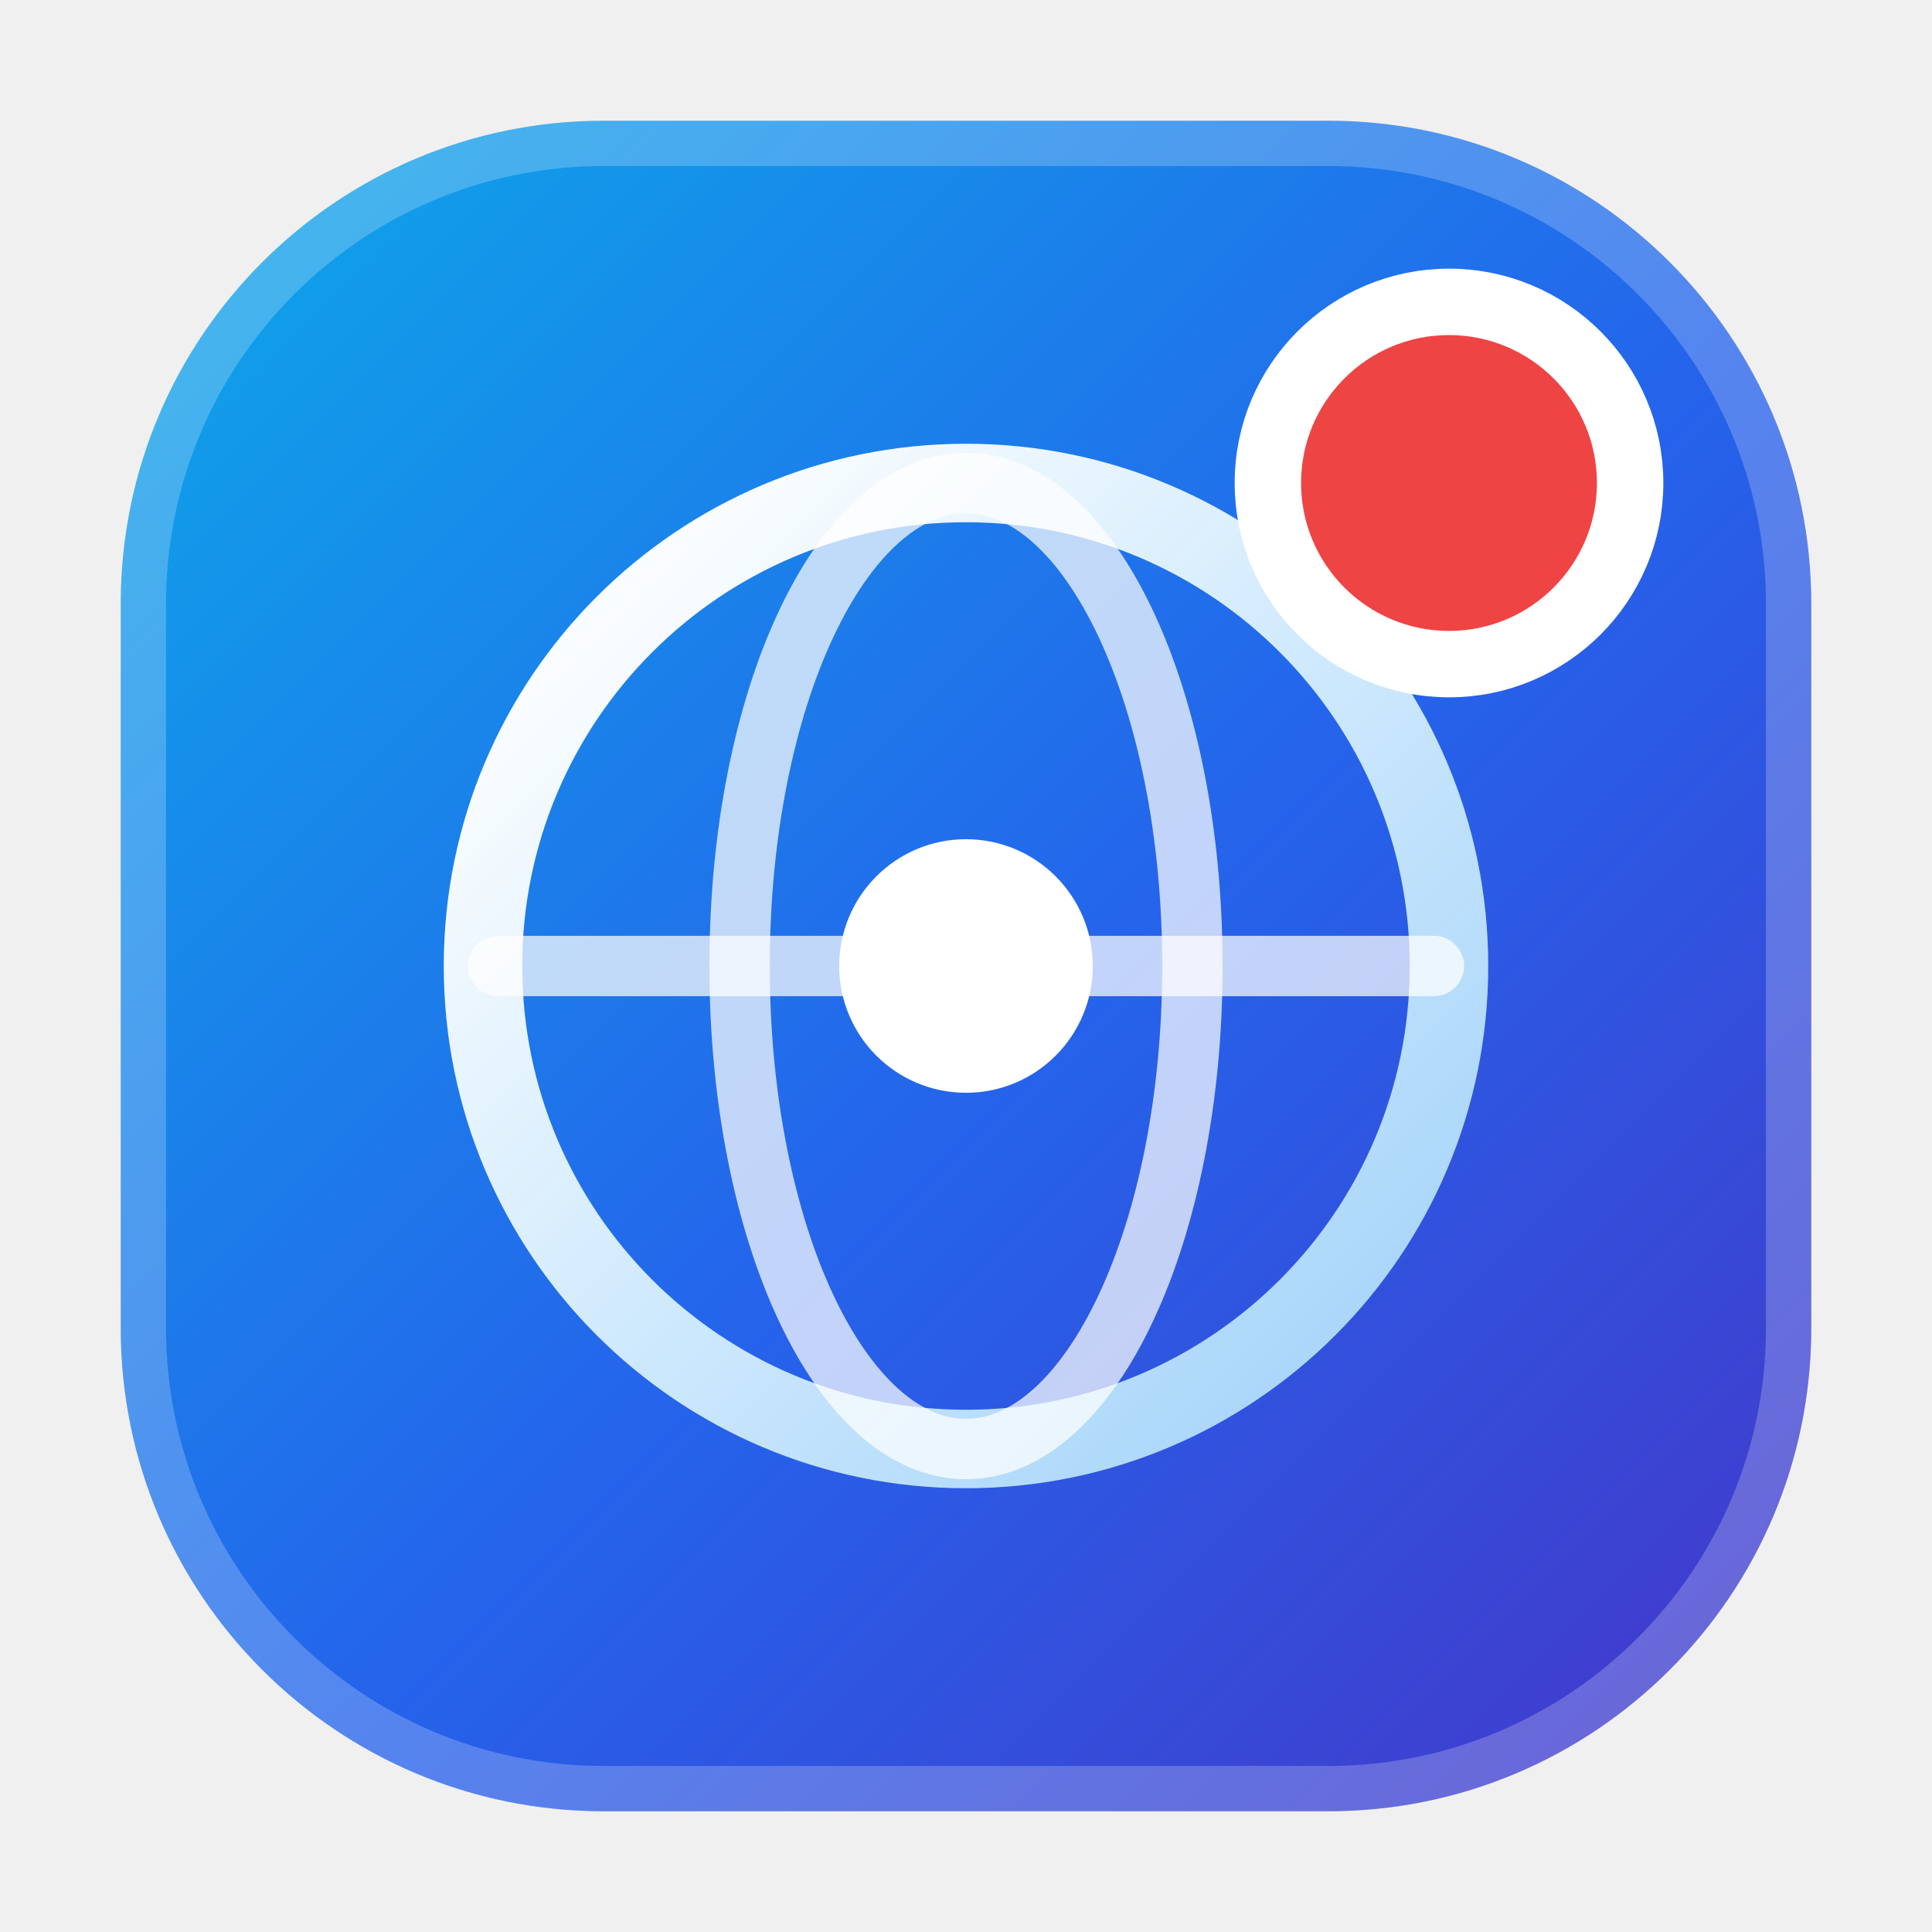
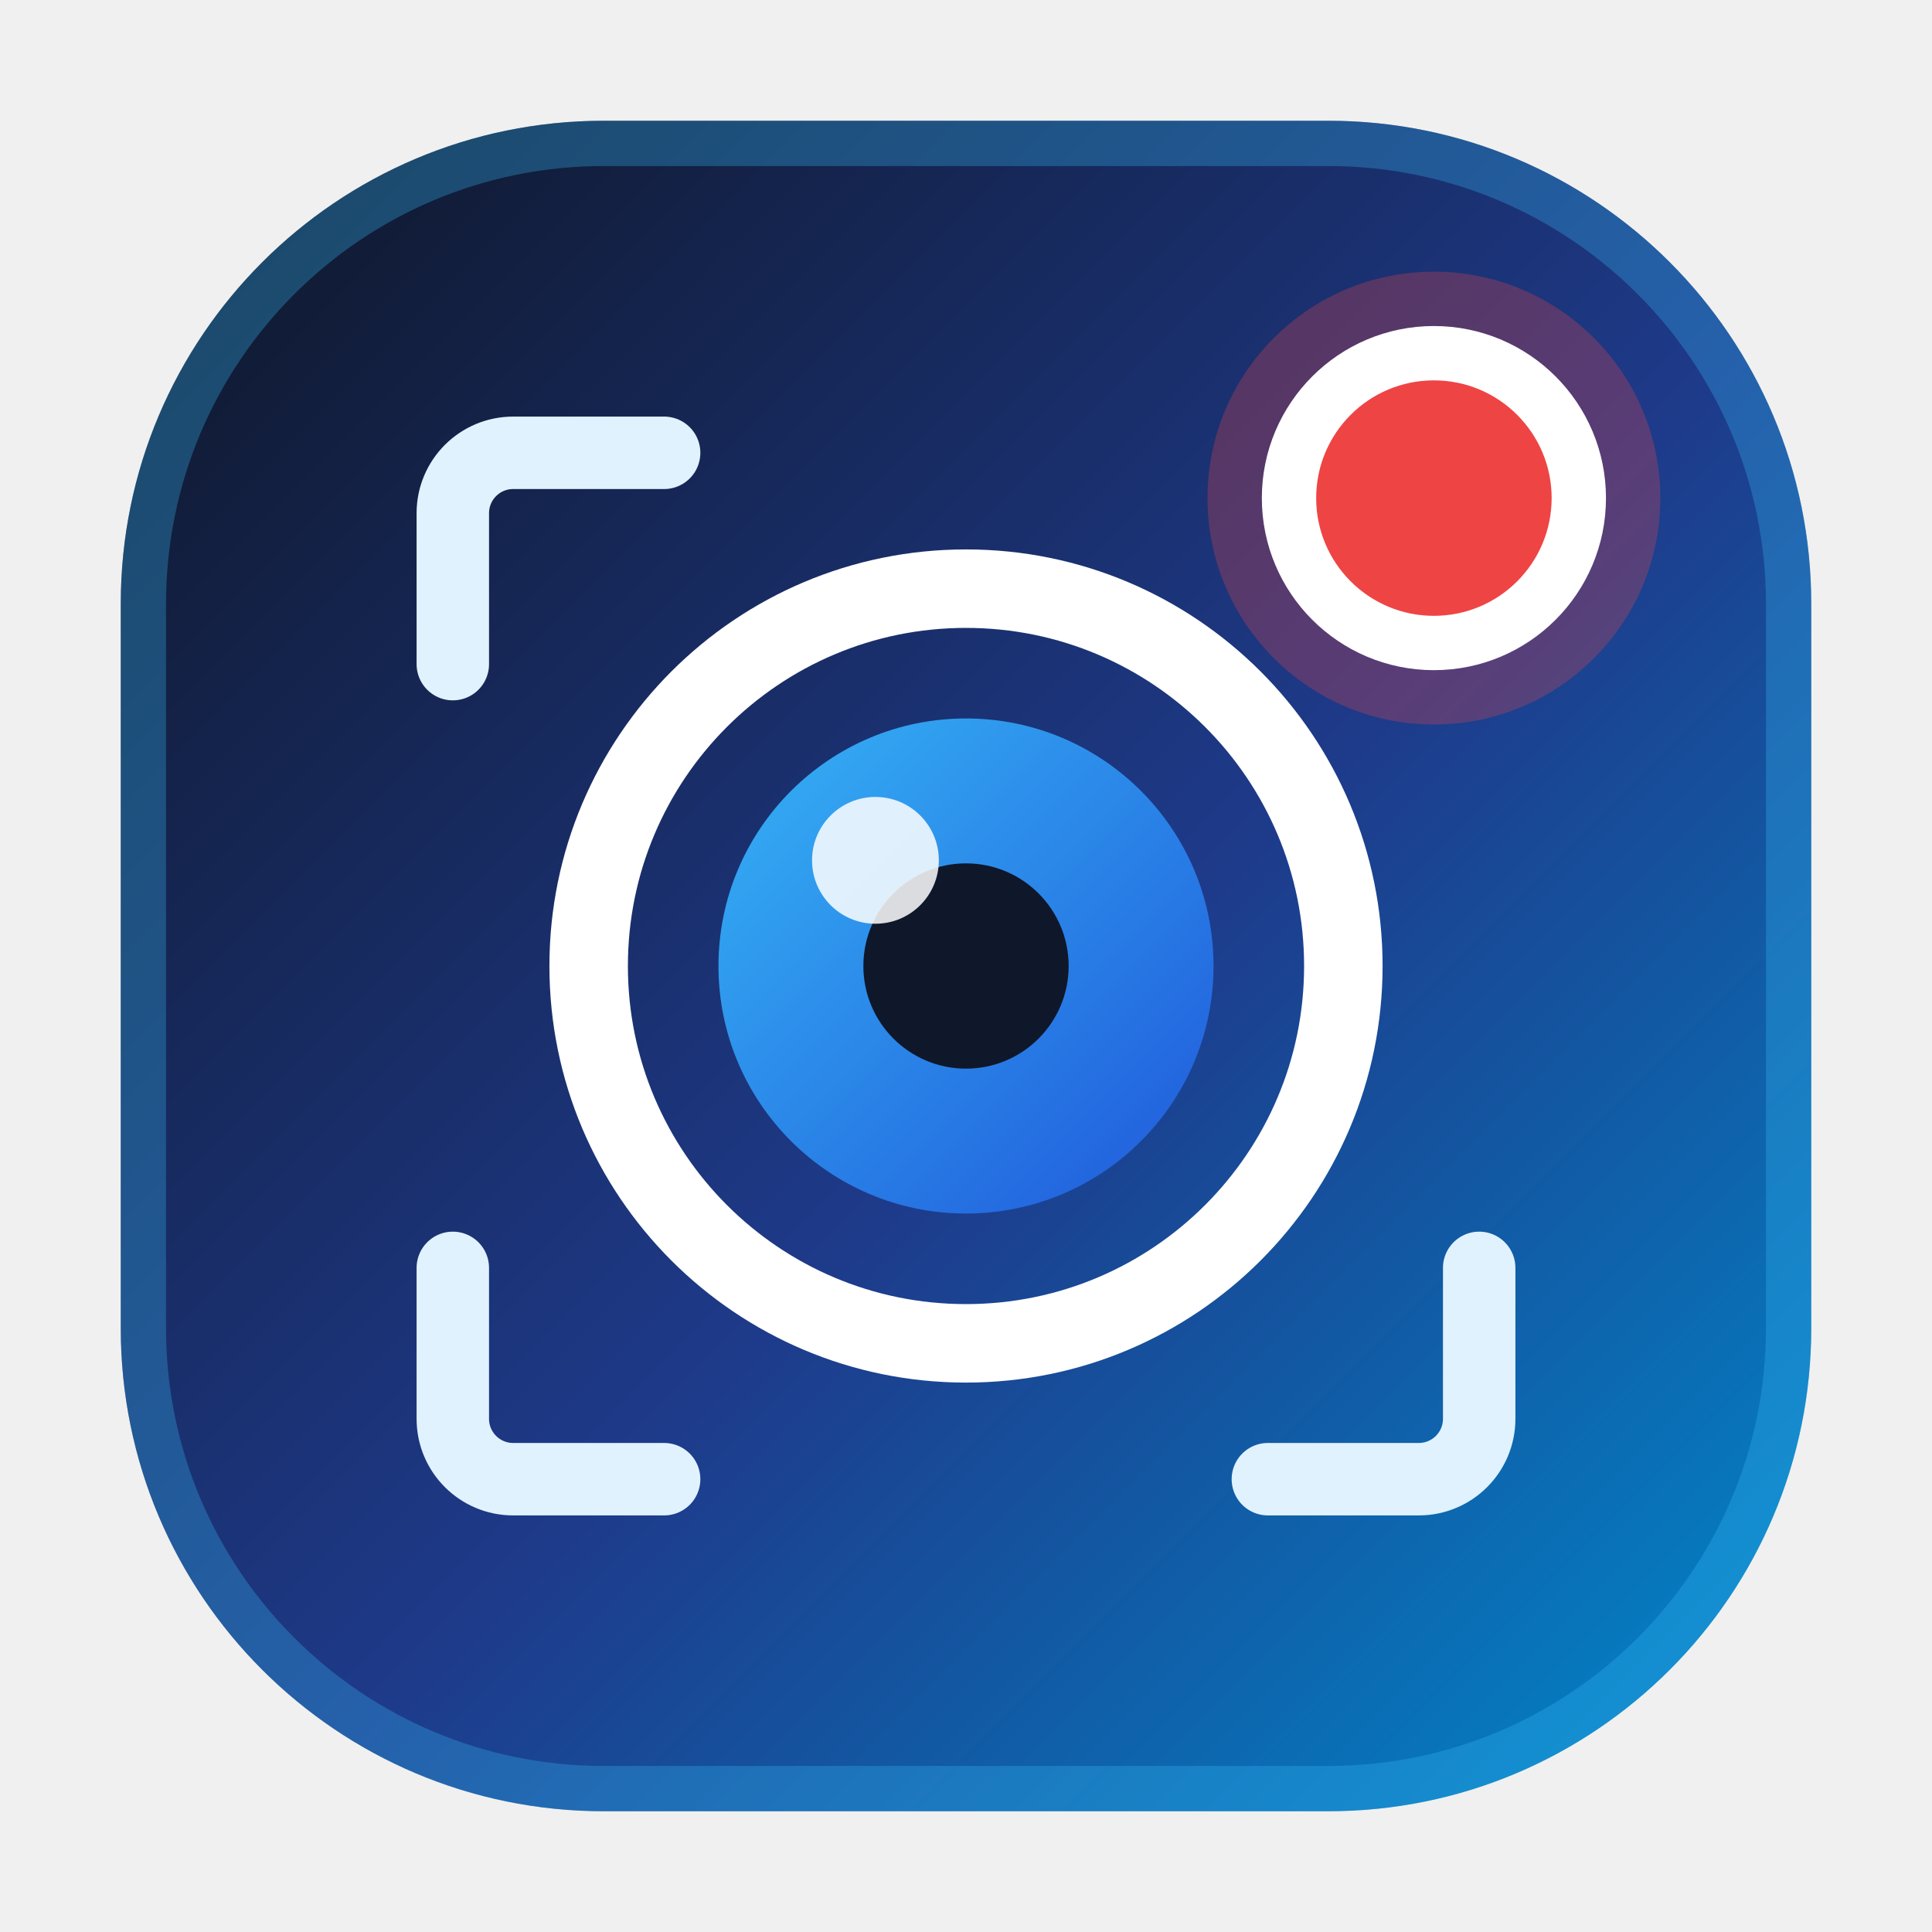
<svg xmlns="http://www.w3.org/2000/svg" viewBox="0 0 64 64" fill="none">
  <defs>
-     <linearGradient id="lcg-bg" x1="6" y1="6" x2="58" y2="58" gradientUnits="userSpaceOnUse">
-       <stop offset="0%" stop-color="#0EA5E9" />
-       <stop offset="55%" stop-color="#2563EB" />
-       <stop offset="100%" stop-color="#4338CA" />
+     <linearGradient id="lcg-body" x1="6" y1="6" x2="58" y2="58" gradientUnits="userSpaceOnUse">
+       <stop offset="0%" stop-color="#0F172A" />
+       <stop offset="55%" stop-color="#1E3A8A" />
+       <stop offset="100%" stop-color="#0284C7" />
    </linearGradient>
-     <linearGradient id="lcg-lens" x1="20" y1="20" x2="44" y2="44" gradientUnits="userSpaceOnUse">
-       <stop offset="0%" stop-color="#FFFFFF" stop-opacity="0.98" />
-       <stop offset="100%" stop-color="#BAE6FD" stop-opacity="0.9" />
+     <linearGradient id="lcg-glass" x1="22" y1="22" x2="42" y2="42" gradientUnits="userSpaceOnUse">
+       <stop offset="0%" stop-color="#38BDF8" />
+       <stop offset="100%" stop-color="#1D4ED8" />
    </linearGradient>
  </defs>
-   <rect x="4" y="4" width="56" height="56" rx="16" fill="url(#lcg-bg)" />
-   <rect x="4.75" y="4.75" width="54.5" height="54.5" rx="15.25" stroke="#FFFFFF" stroke-opacity="0.22" stroke-width="1.5" />
-   <circle cx="32" cy="32" r="16" stroke="url(#lcg-lens)" stroke-width="2.6" />
-   <ellipse cx="32" cy="32" rx="7.5" ry="16" stroke="#FFFFFF" stroke-opacity="0.72" stroke-width="2" />
-   <path d="M16.5 32H47.5" stroke="#FFFFFF" stroke-opacity="0.72" stroke-width="2" stroke-linecap="round" />
-   <circle cx="32" cy="32" r="4.2" fill="#FFFFFF" />
-   <circle cx="48" cy="16" r="6" fill="#EF4444" stroke="#FFFFFF" stroke-width="2.2" />
+   <rect x="4" y="4" width="56" height="56" rx="16" fill="url(#lcg-body)" />
+   <rect x="4.75" y="4.75" width="54.5" height="54.5" rx="15.25" stroke="#38BDF8" stroke-opacity="0.3" stroke-width="1.5" />
+   <path d="M15 22V17C15 15.895 15.895 15 17 15H22" stroke="#E0F2FE" stroke-width="2.4" stroke-linecap="round" />
+   <path d="M15 42V47C15 48.105 15.895 49 17 49H22" stroke="#E0F2FE" stroke-width="2.4" stroke-linecap="round" />
+   <path d="M42 49H47C48.105 49 49 48.105 49 47V42" stroke="#E0F2FE" stroke-width="2.4" stroke-linecap="round" />
+   <circle cx="32" cy="32" r="12.5" stroke="#FFFFFF" stroke-width="2.6" />
+   <circle cx="32" cy="32" r="8.2" fill="url(#lcg-glass)" />
+   <circle cx="32" cy="32" r="3.4" fill="#0F172A" />
+   <circle cx="29" cy="28.5" r="2.1" fill="#FFFFFF" fill-opacity="0.85" />
+   <circle cx="47.5" cy="16.5" r="7.5" fill="#EF4444" fill-opacity="0.28" />
+   <circle cx="47.5" cy="16.5" r="4.8" fill="#EF4444" stroke="#FFFFFF" stroke-width="1.8" />
</svg>
